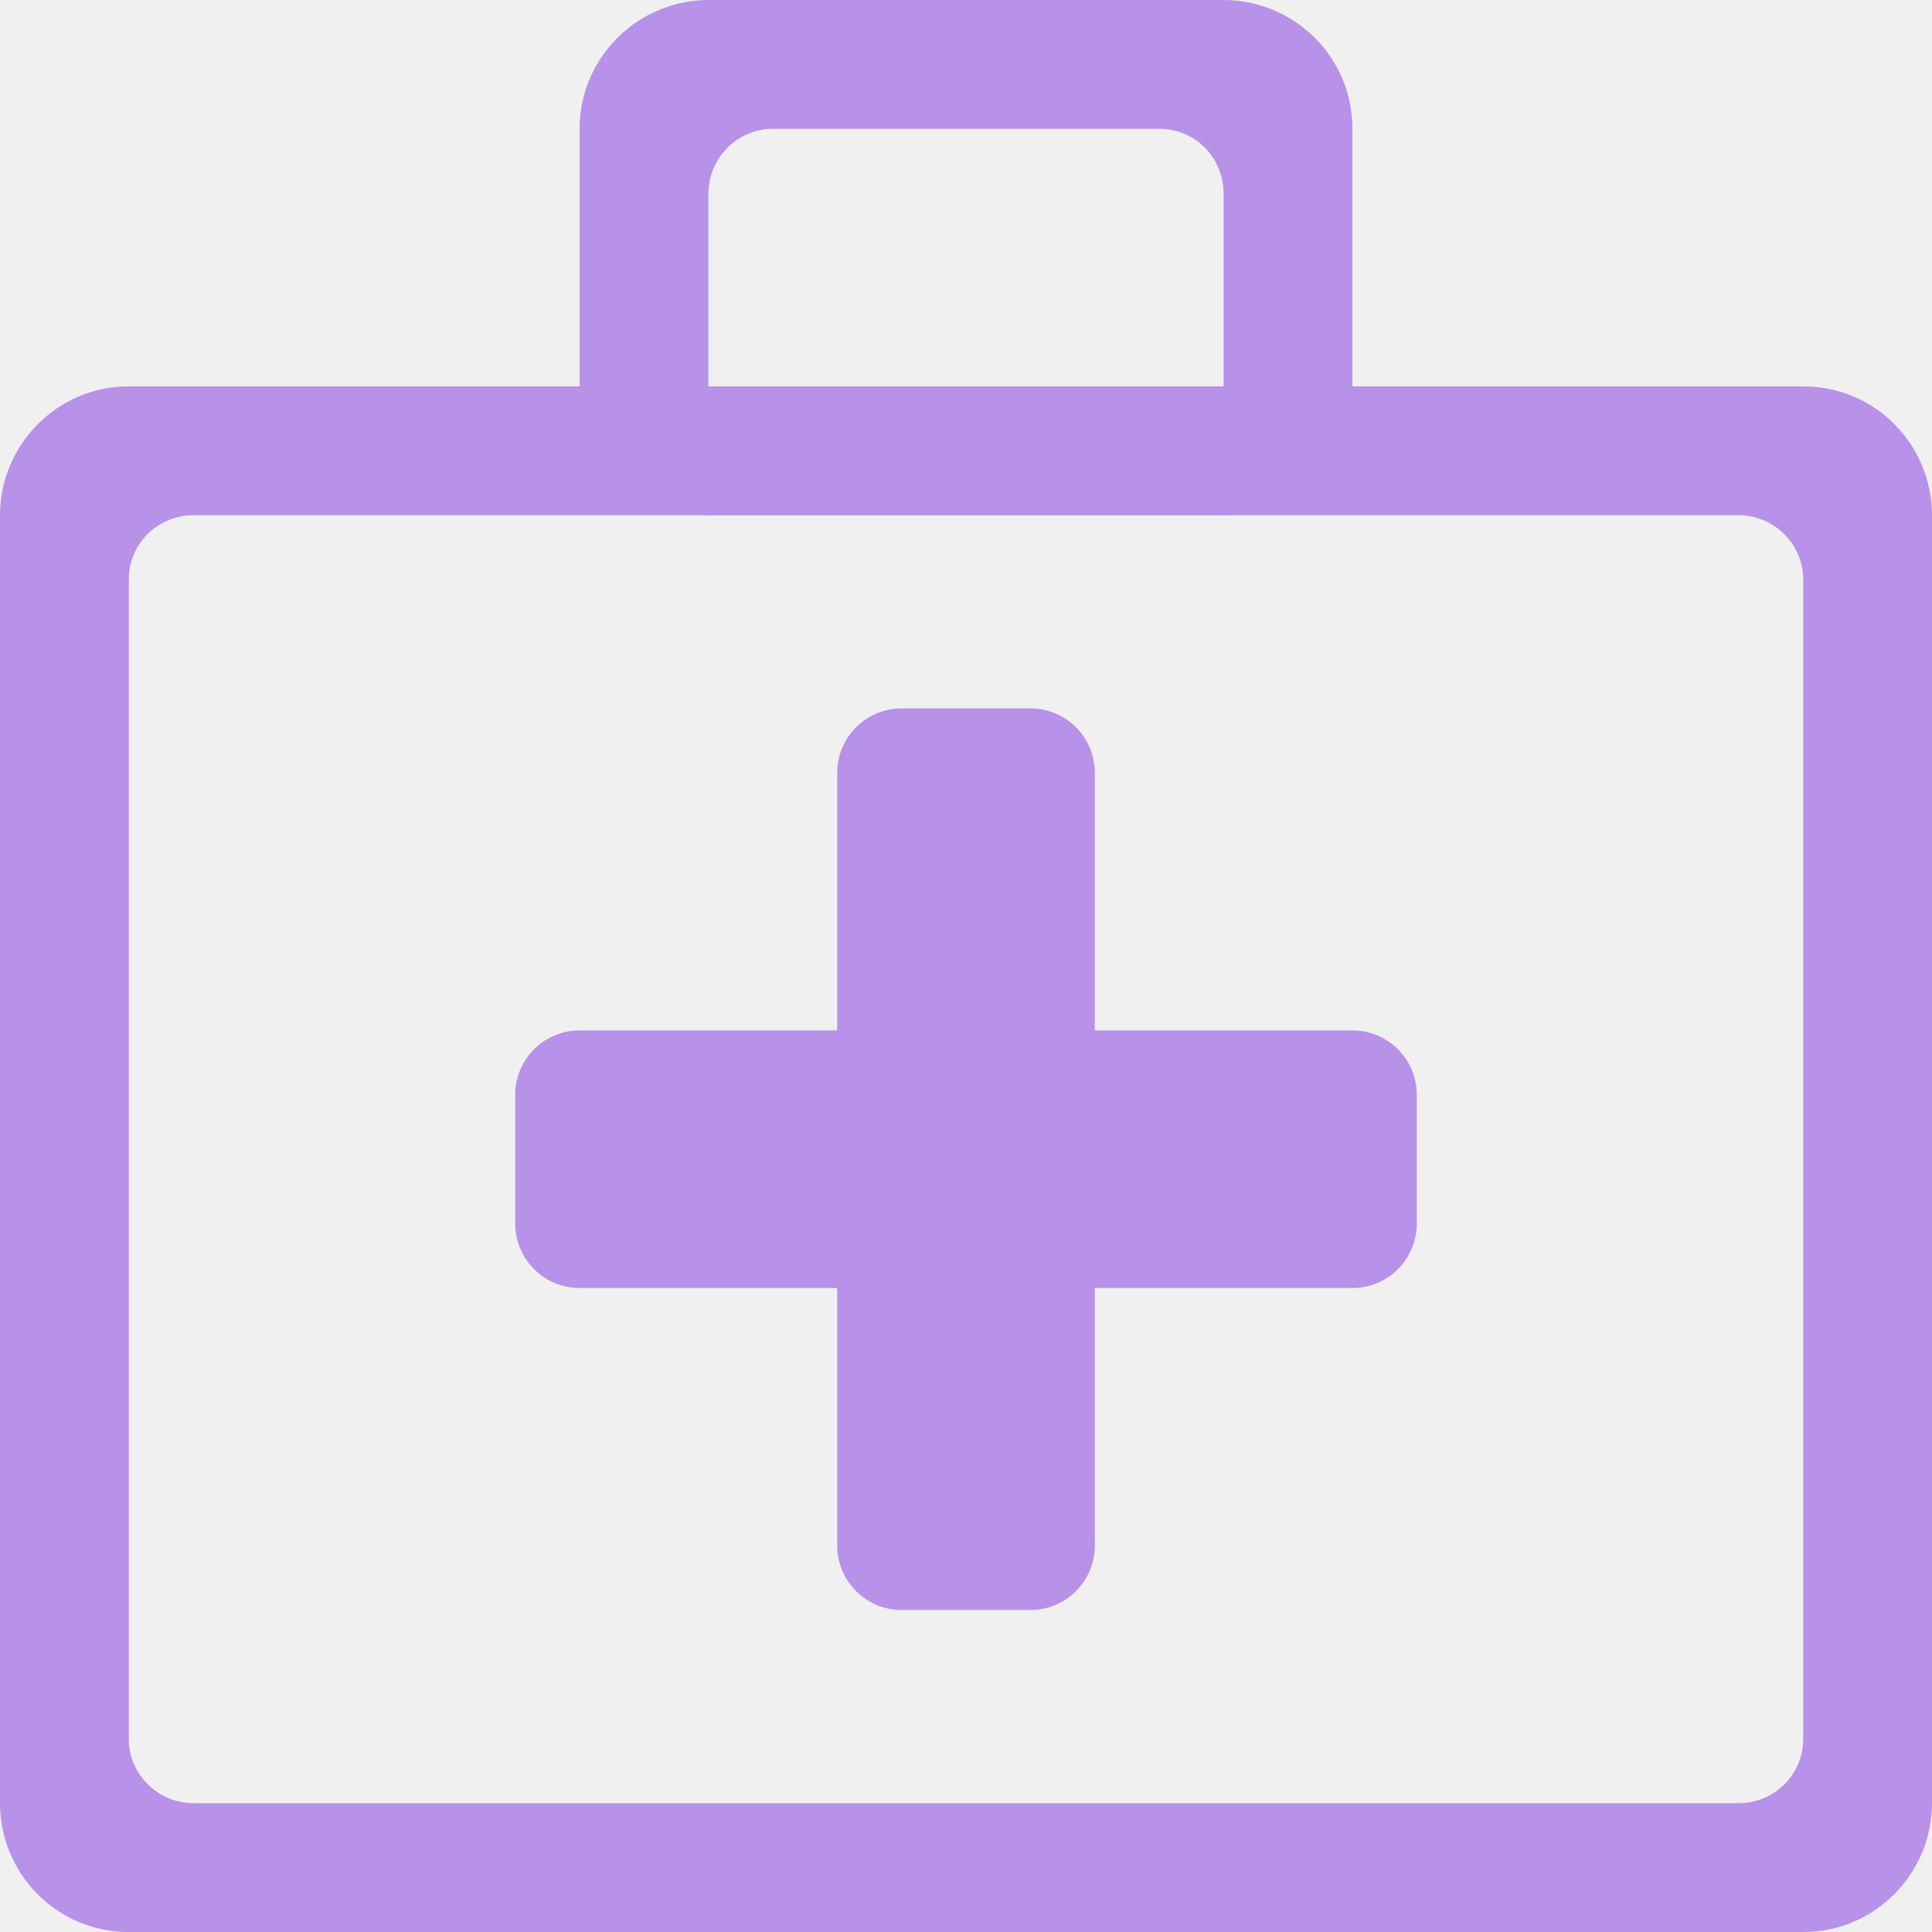
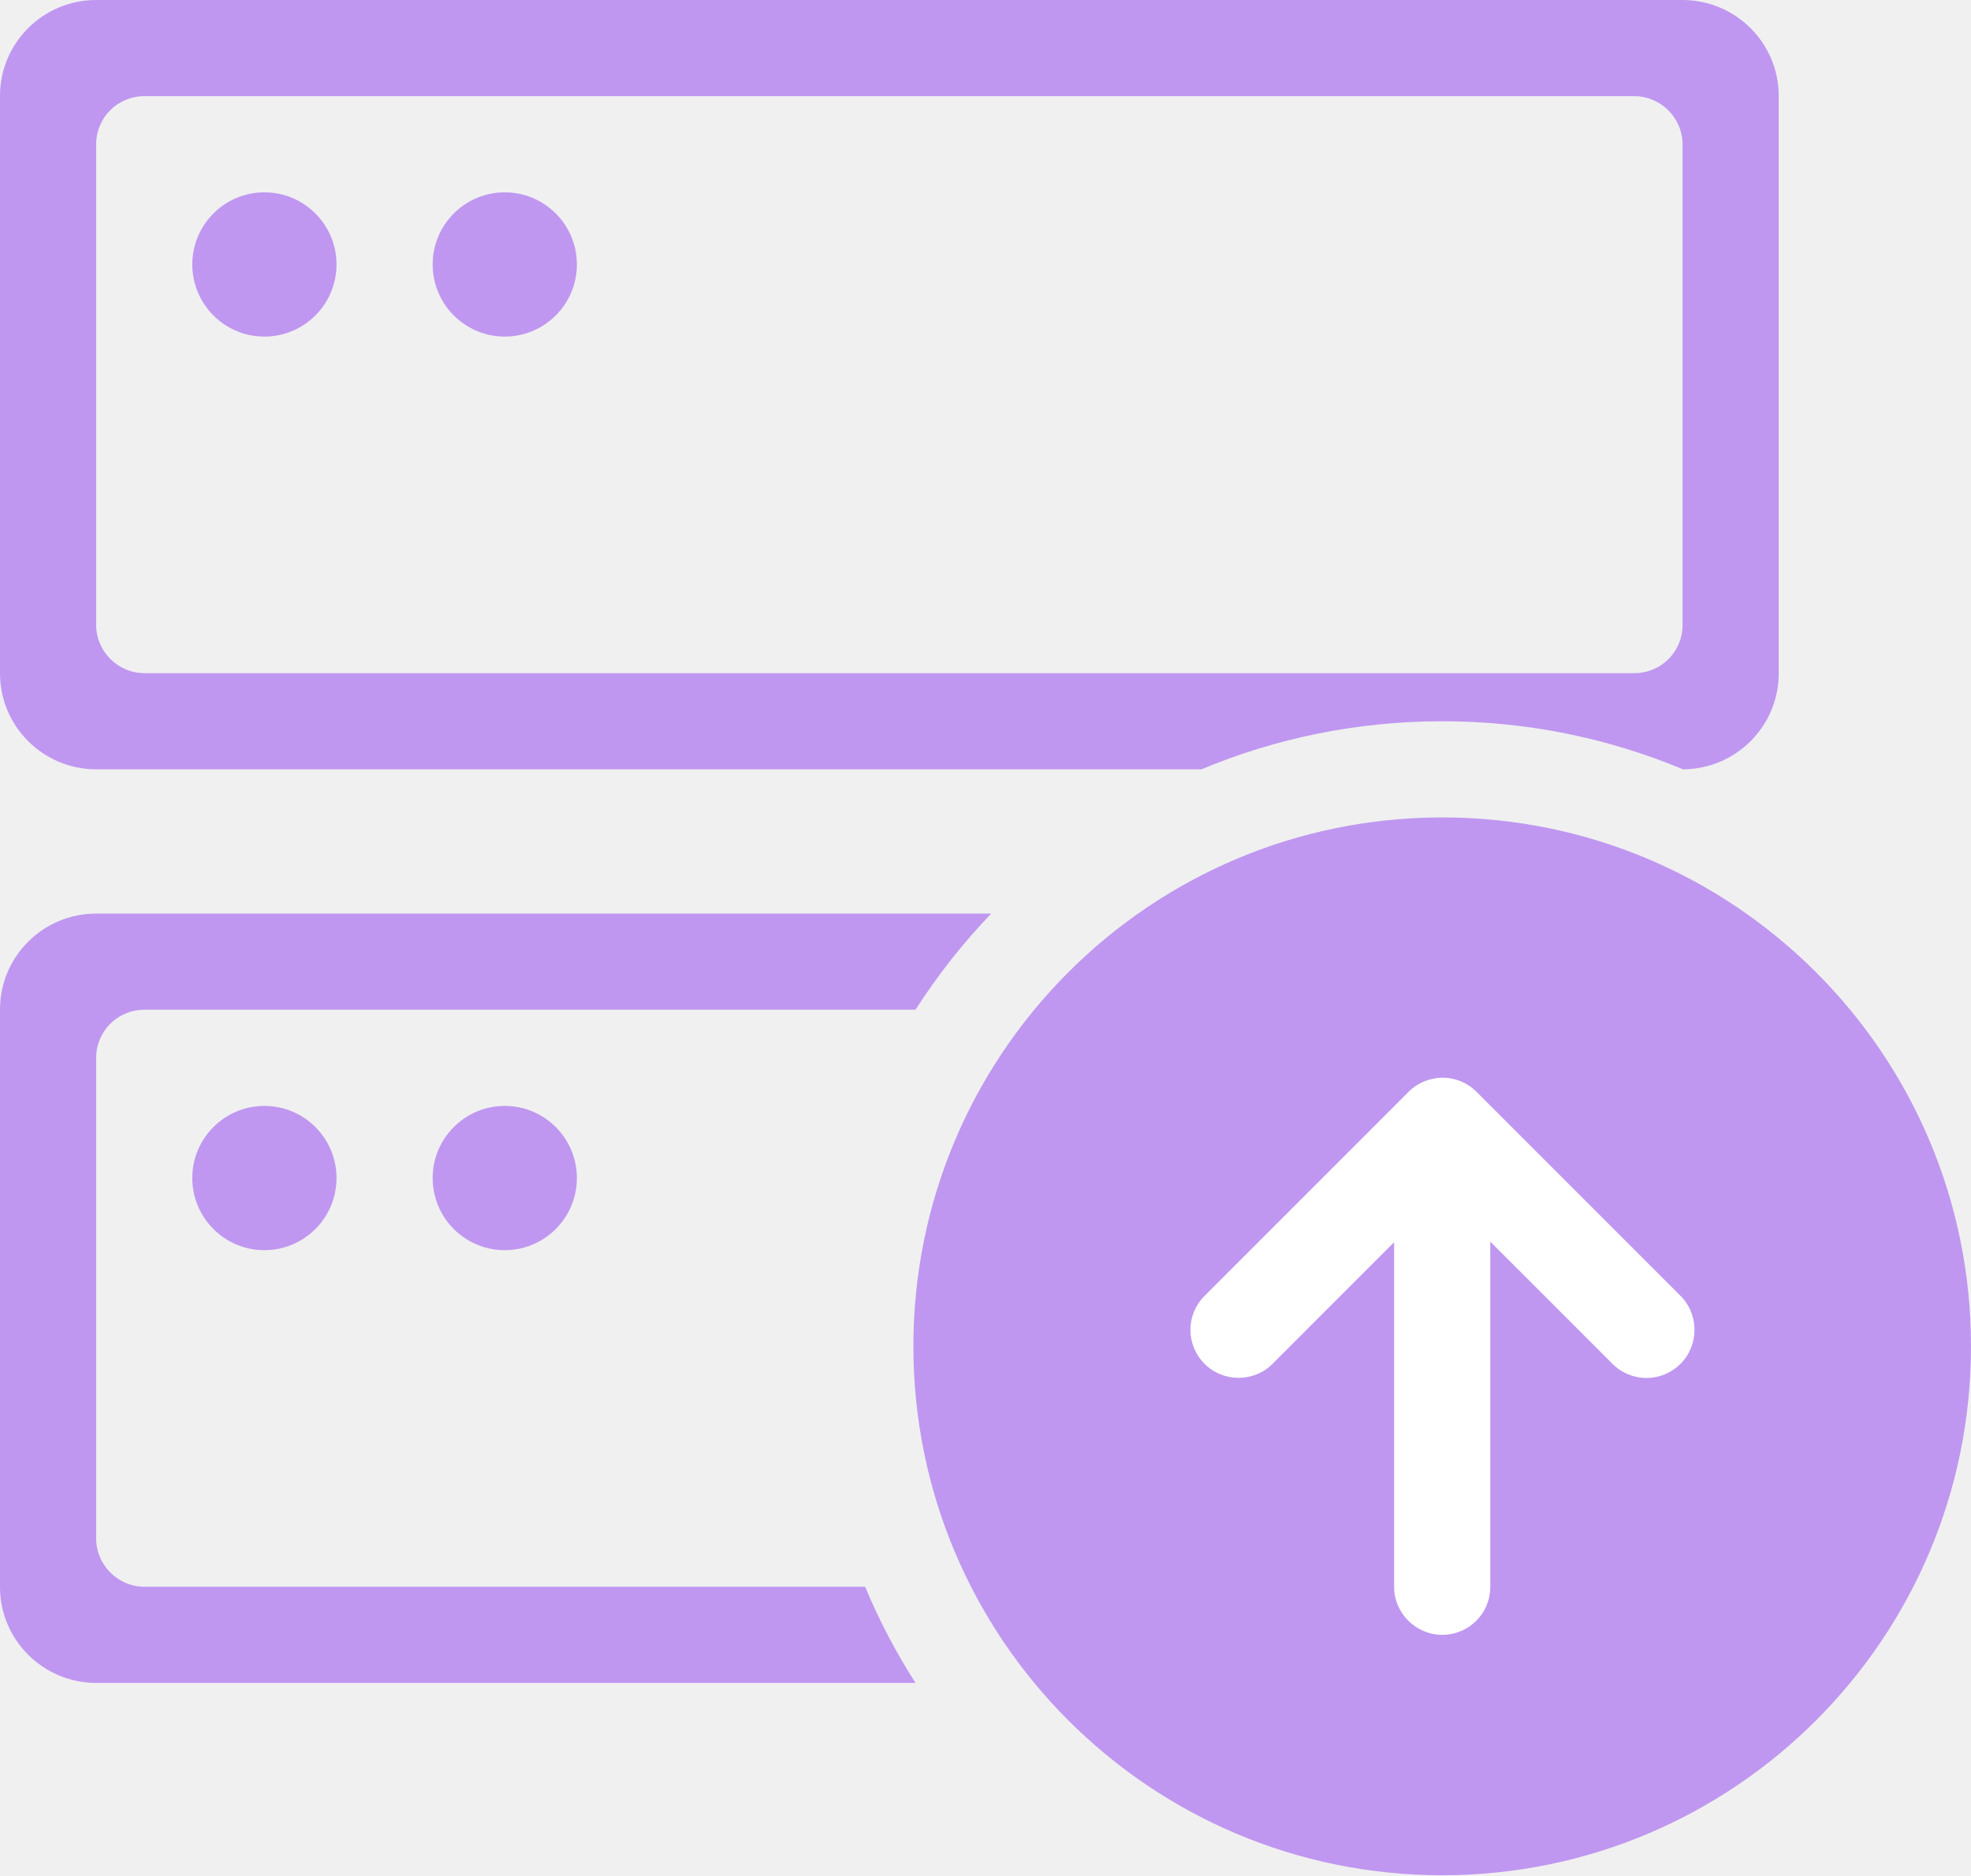
- <svg xmlns="http://www.w3.org/2000/svg" width="30" height="30" viewBox="0 0 30 30">
-   <g fill="#9351E5" fill-rule="evenodd" opacity=".6">
-     <path d="M0,8.005 C0,6.898 0.898,6 1.992,6 L28.008,6 C29.108,6 30,6.897 30,8.005 L30,27.995 C30,29.102 29.102,30 28.008,30 L1.992,30 C0.892,30 0,29.103 0,27.995 L0,8.005 Z M2,8.992 L2,27.008 C2,27.545 2.449,28 3.003,28 L26.997,28 C27.549,28 28,27.556 28,27.008 L28,8.992 C28,8.455 27.551,8 26.997,8 L3.003,8 C2.451,8 2,8.444 2,8.992 Z" />
-     <rect width="4" height="14" x="13" y="11" rx="1" />
-     <rect width="14" height="4" x="8" y="16" rx="1" />
-     <path d="M9,1.998 C9,0.895 9.902,0 11.009,0 L18.991,0 C20.101,0 21,0.887 21,1.998 L21,6.002 C21,7.105 20.098,8 18.991,8 L11.009,8 C9.899,8 9,7.113 9,6.002 L9,1.998 Z M11,3.009 L11,6 L19,6 L19,3.009 C19,2.443 18.554,2 18.003,2 L11.997,2 C11.453,2 11,2.452 11,3.009 Z" />
+ <svg xmlns="http://www.w3.org/2000/svg" width="41" height="39" viewBox="0 0 41 39">
+   <g fill="none" fill-rule="evenodd">
+     <path fill="#BF97F0" d="M20.619,19 C20.032,19.612 19.503,20.282 19.044,21 L3.006,21 C2.442,21 2,21.449 2,22.002 L2,31.998 C2,32.544 2.45,33 3.006,33 L17.996,33 C18.288,33.7 18.639,34.368 19.044,35 L2.002,35 C0.897,35 0,34.105 0,33.006 L0,20.994 C0,19.893 0.896,19 2.002,19 L20.619,19 Z M35.009,16 C33.467,15.356 31.775,15 30,15 C28.225,15 26.533,15.356 24.991,16 L2.002,16 C0.897,16 0,15.105 0,14.006 L0,1.994 C0,0.893 0.896,0 2.002,0 L34.998,0 C36.103,0 37,0.895 37,1.994 L37,14.006 C37,15.104 36.11,15.994 35.009,16 Z M2,3.002 L2,12.998 C2,13.544 2.45,14 3.006,14 L33.994,14 C34.558,14 35,13.551 35,12.998 L35,3.002 C35,2.456 34.55,2 33.994,2 L3.006,2 C2.442,2 2,2.449 2,3.002 Z M10.5,26 C9.672,26 9,25.328 9,24.5 C9,23.672 9.672,23 10.5,23 C11.328,23 12,23.672 12,24.5 C12,25.328 11.328,26 10.5,26 Z M5.5,26 C4.672,26 4,25.328 4,24.5 C4,23.672 4.672,23 5.5,23 C6.328,23 7,23.672 7,24.5 C7,25.328 6.328,26 5.5,26 Z M10.5,7 C9.672,7 9,6.328 9,5.5 C9,4.672 9.672,4 10.5,4 C11.328,4 12,4.672 12,5.5 C12,6.328 11.328,7 10.5,7 Z M5.5,7 C4.672,7 4,6.328 4,5.5 C4,4.672 4.672,4 5.5,4 C6.328,4 7,4.672 7,5.5 C7,6.328 6.328,7 5.5,7 Z M30,39 C23.925,39 19,34.075 19,28 C19,21.925 23.925,17 30,17 C36.075,17 41,21.925 41,28 C41,34.075 36.075,39 30,39 Z" />
+     <path fill="#FFFFFF" d="M31,25.822 L33.544,28.366 C33.934,28.755 34.563,28.757 34.957,28.364 C35.347,27.973 35.343,27.337 34.959,26.952 L30.712,22.705 C30.518,22.511 30.263,22.413 30.009,22.413 C29.749,22.416 29.494,22.513 29.302,22.705 L25.055,26.952 C24.666,27.341 24.664,27.971 25.057,28.364 C25.448,28.754 26.085,28.751 26.469,28.366 L29,25.835 L29,33.005 C29,33.544 29.448,34 30,34 C30.556,34 31,33.554 31,33.005 L31,25.822 L31,25.822 Z" />
  </g>
</svg>
